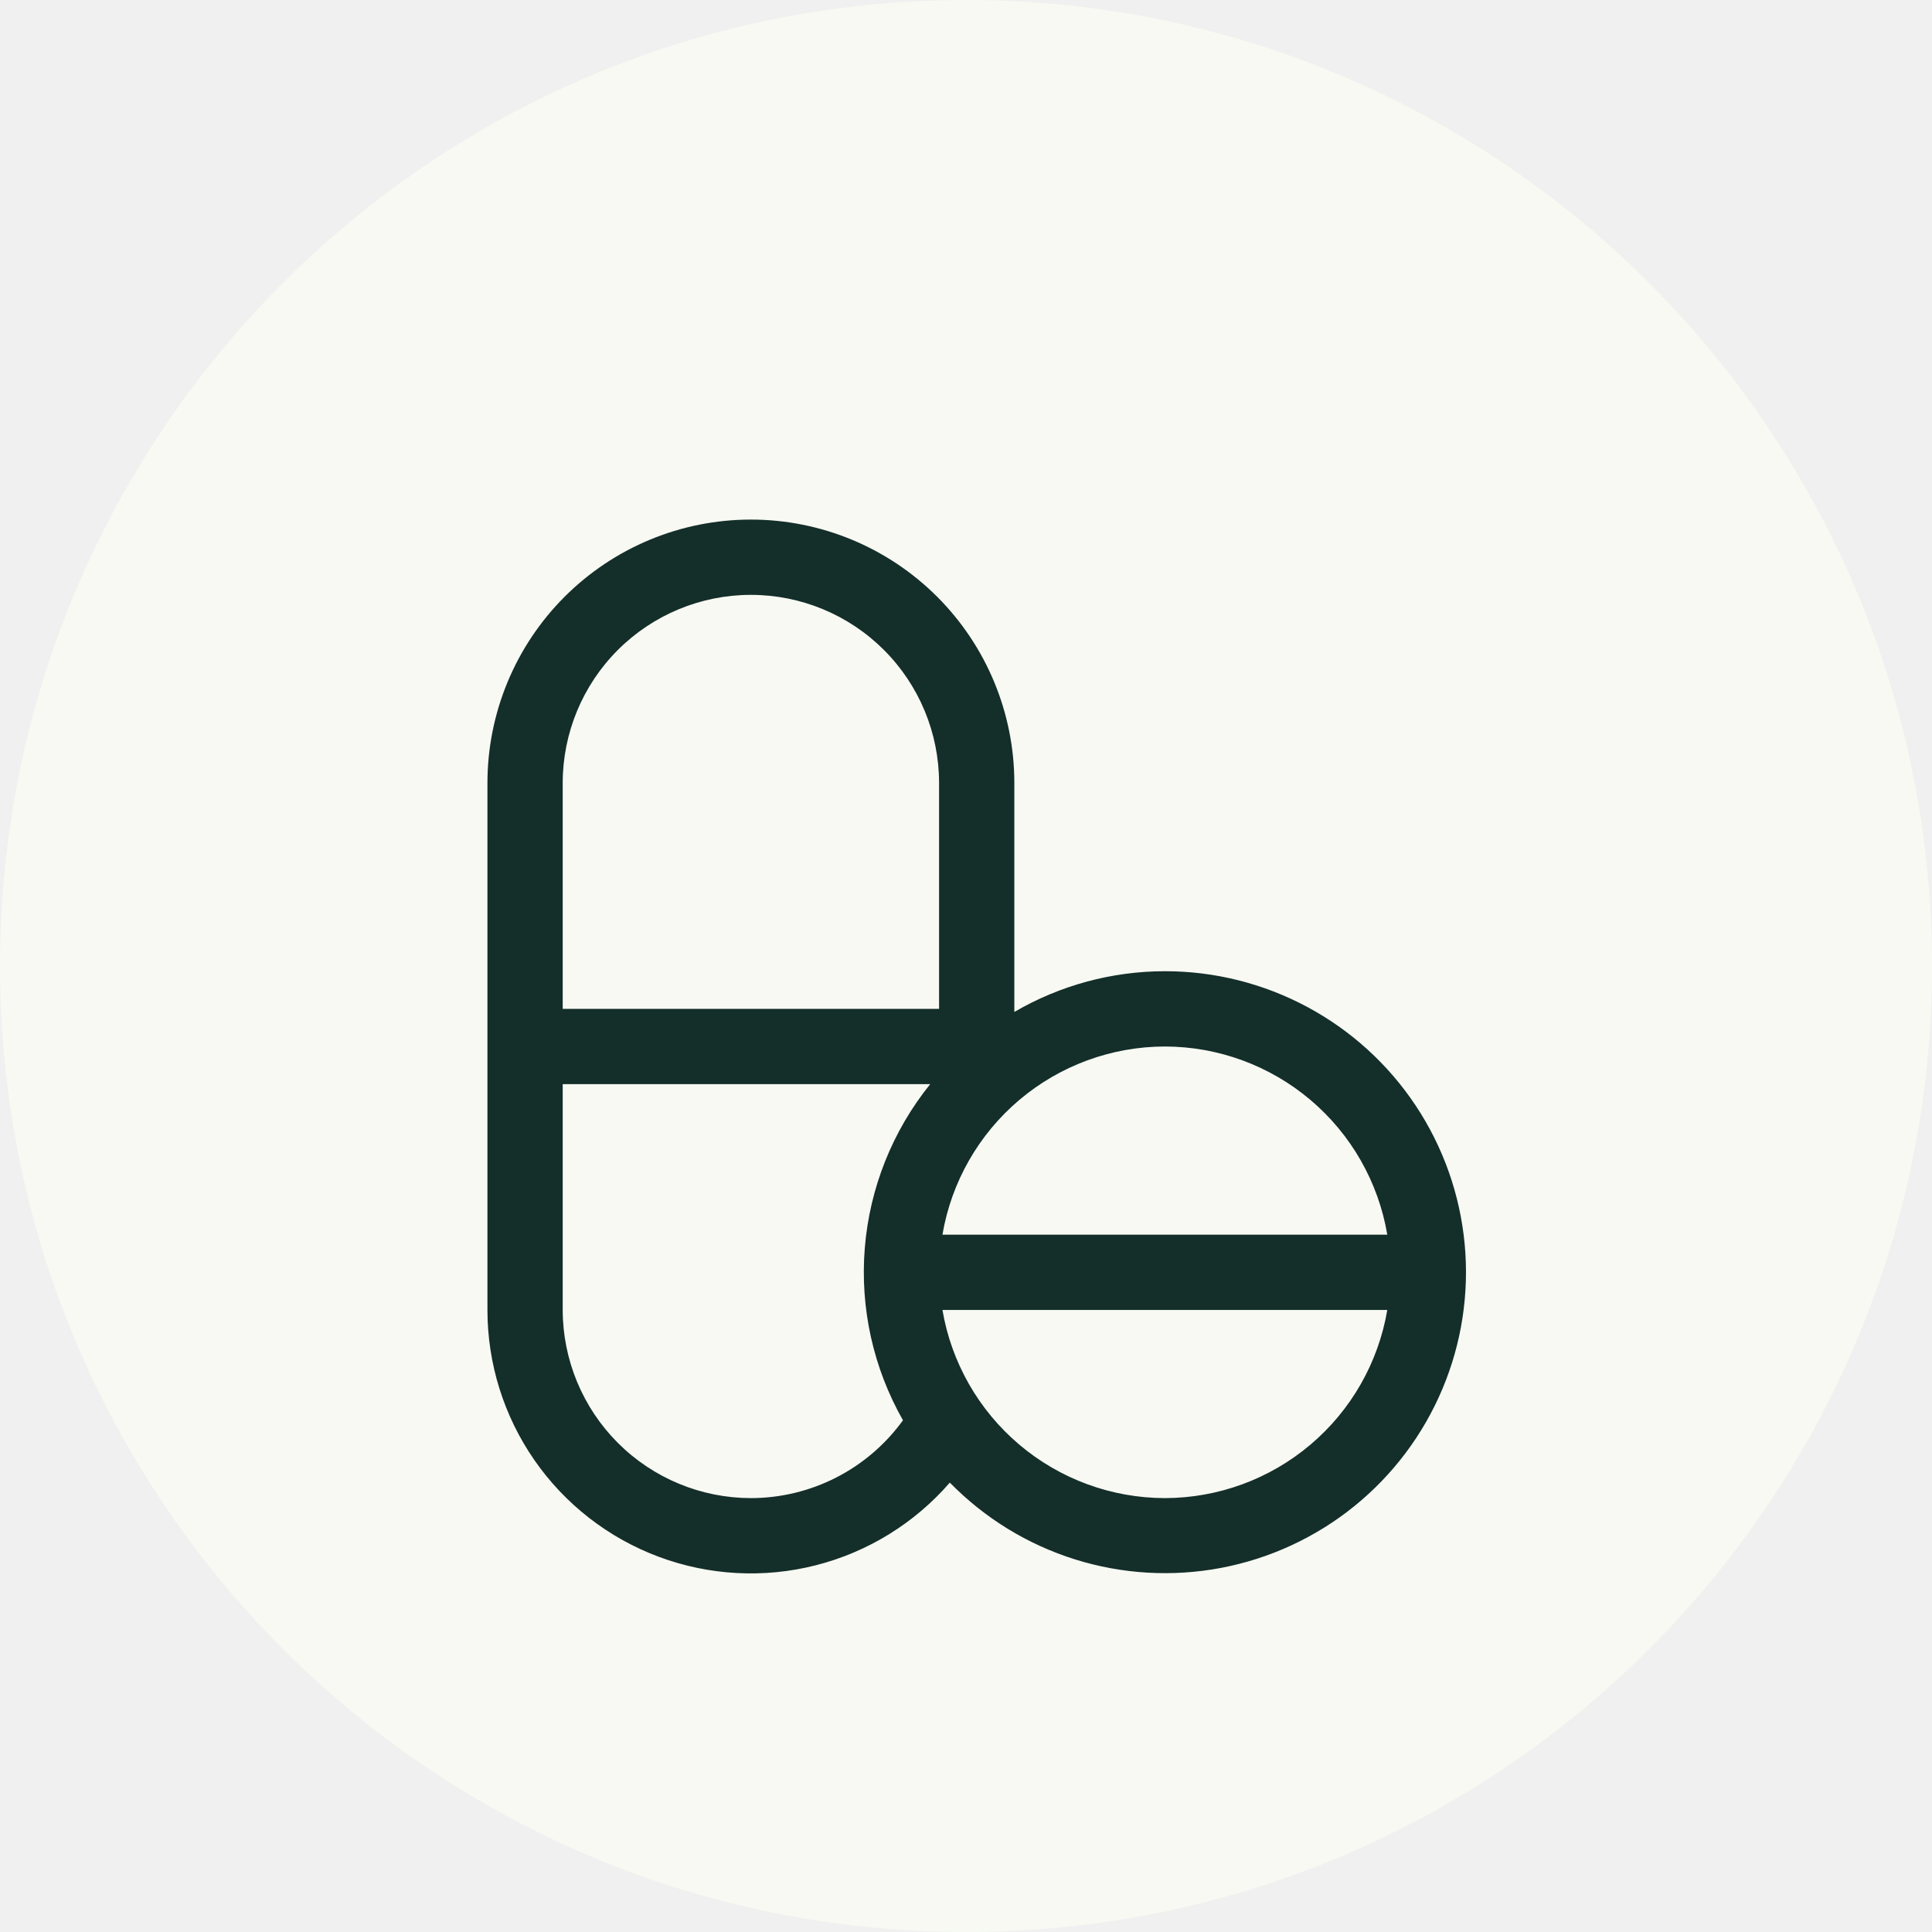
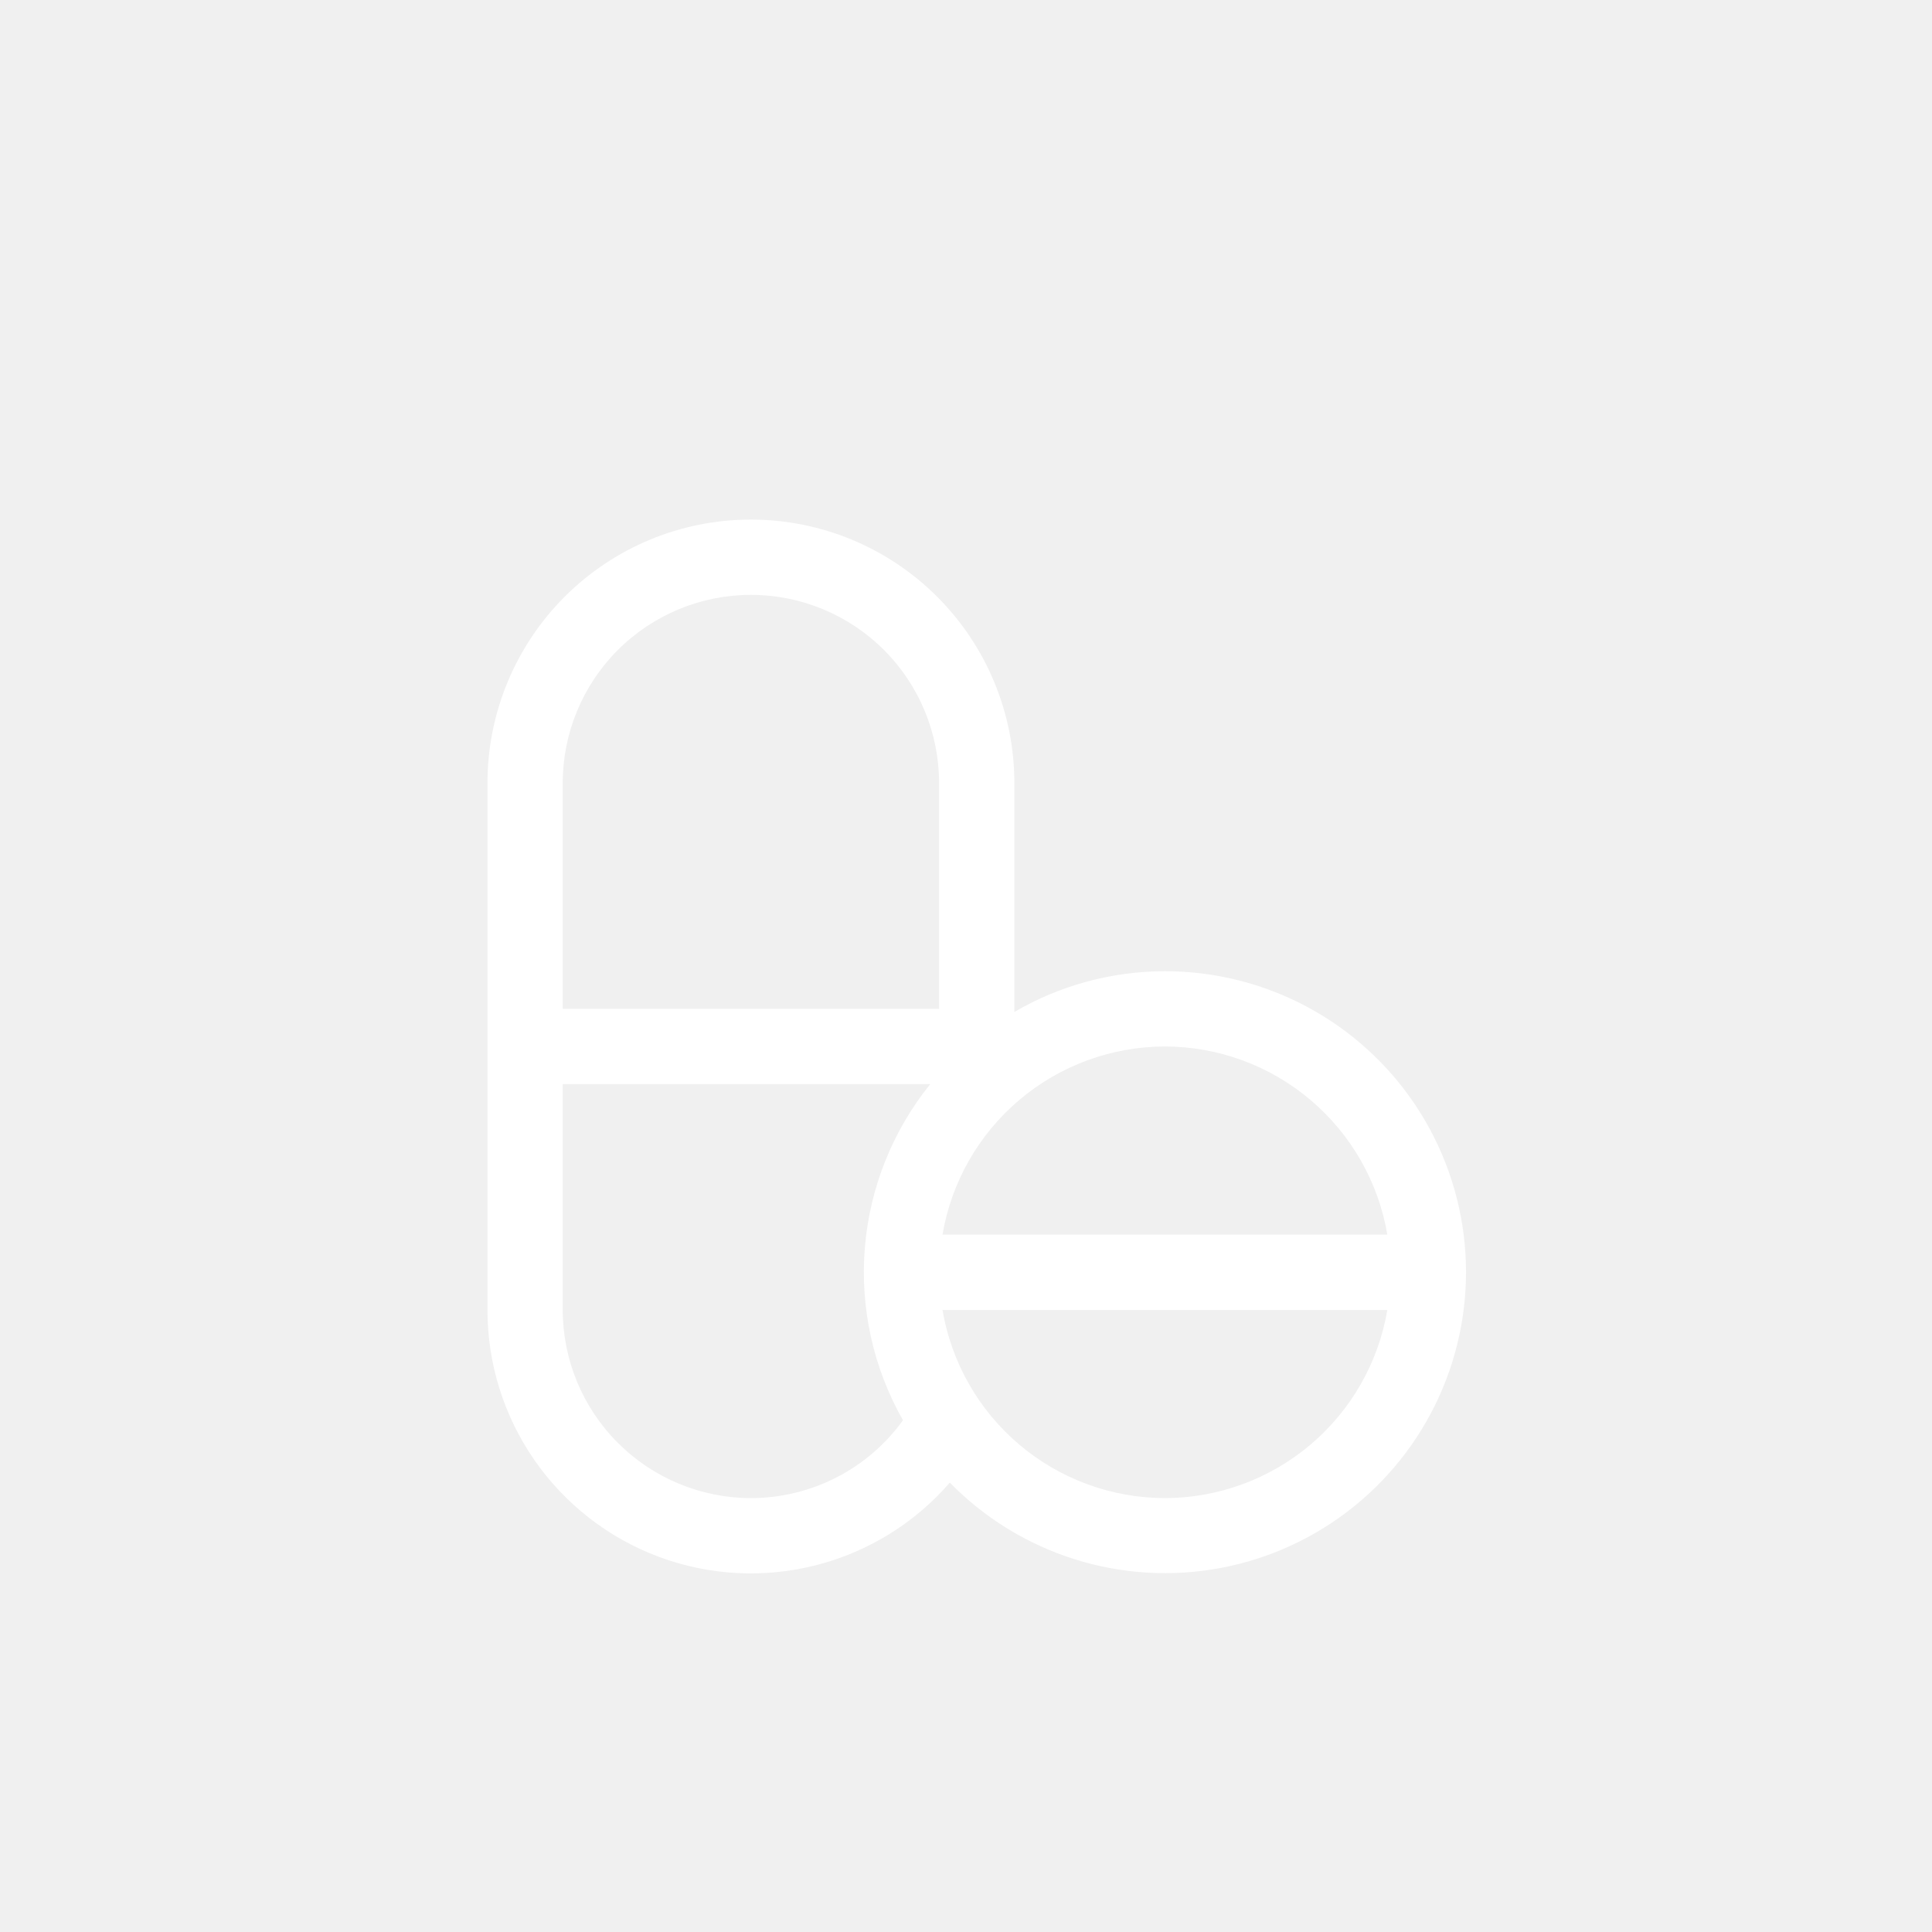
- <svg xmlns="http://www.w3.org/2000/svg" width="110" height="110" viewBox="0 0 110 110" fill="none">
-   <rect width="110" height="110" rx="55" fill="#F7F9F2" />
-   <path d="M66.323 55.297C63.311 55.298 60.353 56.099 57.752 57.617V44.583C57.752 40.605 56.172 36.789 53.359 33.977C50.546 31.164 46.731 29.583 42.752 29.583C38.774 29.583 34.959 31.164 32.146 33.977C29.333 36.789 27.753 40.605 27.753 44.583V74.582C27.752 77.639 28.686 80.624 30.428 83.135C32.171 85.647 34.64 87.566 37.504 88.636C40.368 89.705 43.49 89.874 46.453 89.119C49.415 88.365 52.076 86.722 54.079 84.413C56.056 86.434 58.501 87.935 61.197 88.782C63.894 89.629 66.758 89.795 69.535 89.267C72.312 88.738 74.915 87.531 77.112 85.753C79.309 83.975 81.032 81.681 82.127 79.075C83.223 76.47 83.657 73.634 83.391 70.82C83.125 68.006 82.167 65.302 80.603 62.947C79.038 60.593 76.916 58.663 74.424 57.328C71.933 55.993 69.15 55.295 66.323 55.297ZM66.323 59.583C69.359 59.588 72.295 60.666 74.612 62.626C76.93 64.587 78.479 67.304 78.987 70.296H53.659C54.167 67.304 55.717 64.587 58.035 62.626C60.352 60.666 63.288 59.588 66.323 59.583ZM32.038 44.583C32.038 41.741 33.167 39.016 35.177 37.007C37.186 34.998 39.911 33.869 42.752 33.869C45.594 33.869 48.319 34.998 50.328 37.007C52.338 39.016 53.467 41.741 53.467 44.583V57.44H32.038V44.583ZM42.752 85.296C39.912 85.293 37.189 84.163 35.18 82.154C33.172 80.146 32.042 77.422 32.038 74.582V61.725H52.963C50.813 64.391 49.515 67.642 49.238 71.056C48.961 74.47 49.719 77.888 51.412 80.865C50.421 82.235 49.12 83.352 47.615 84.122C46.11 84.892 44.443 85.295 42.752 85.296ZM66.323 85.296C63.288 85.291 60.352 84.213 58.035 82.252C55.717 80.291 54.167 77.575 53.659 74.582H78.987C78.479 77.575 76.93 80.291 74.612 82.252C72.295 84.213 69.359 85.291 66.323 85.296Z" fill="#142E2A" />
+ <svg xmlns="http://www.w3.org/2000/svg" width="60" height="60" viewBox="0 0 60 60" fill="none">
+   <path d="M36.177 30.162C34.534 30.163 32.921 30.599 31.502 31.428V24.318C31.502 22.148 30.64 20.067 29.105 18.533C27.571 16.998 25.49 16.136 23.32 16.136C21.15 16.136 19.069 16.998 17.535 18.533C16.001 20.067 15.139 22.148 15.139 24.318V40.681C15.138 42.349 15.647 43.976 16.598 45.346C17.549 46.716 18.895 47.763 20.457 48.347C22.019 48.93 23.723 49.022 25.338 48.61C26.954 48.199 28.406 47.303 29.498 46.044C30.576 47.146 31.91 47.964 33.381 48.426C34.852 48.888 36.414 48.979 37.929 48.691C39.443 48.403 40.863 47.744 42.062 46.774C43.26 45.804 44.2 44.553 44.797 43.132C45.395 41.711 45.632 40.164 45.487 38.629C45.342 37.094 44.819 35.619 43.966 34.335C43.112 33.051 41.955 31.998 40.596 31.27C39.237 30.542 37.719 30.161 36.177 30.162ZM36.177 32.499C37.833 32.502 39.434 33.09 40.698 34.16C41.962 35.229 42.808 36.711 43.085 38.343H29.27C29.547 36.711 30.392 35.229 31.656 34.16C32.92 33.09 34.521 32.502 36.177 32.499ZM17.476 24.318C17.476 22.768 18.092 21.282 19.188 20.186C20.284 19.09 21.77 18.474 23.32 18.474C24.87 18.474 26.357 19.09 27.453 20.186C28.549 21.282 29.164 22.768 29.164 24.318V31.331H17.476V24.318ZM23.32 46.525C21.771 46.523 20.285 45.907 19.19 44.811C18.094 43.716 17.478 42.23 17.476 40.681V33.668H28.89C27.717 35.122 27.009 36.896 26.858 38.758C26.707 40.62 27.12 42.484 28.043 44.108C27.503 44.856 26.794 45.465 25.973 45.885C25.152 46.305 24.243 46.524 23.32 46.525ZM36.177 46.525C34.521 46.522 32.92 45.934 31.656 44.865C30.392 43.795 29.547 42.313 29.27 40.681H43.085C42.808 42.313 41.962 43.795 40.698 44.865C39.434 45.934 37.833 46.522 36.177 46.525Z" fill="white" />
</svg>
